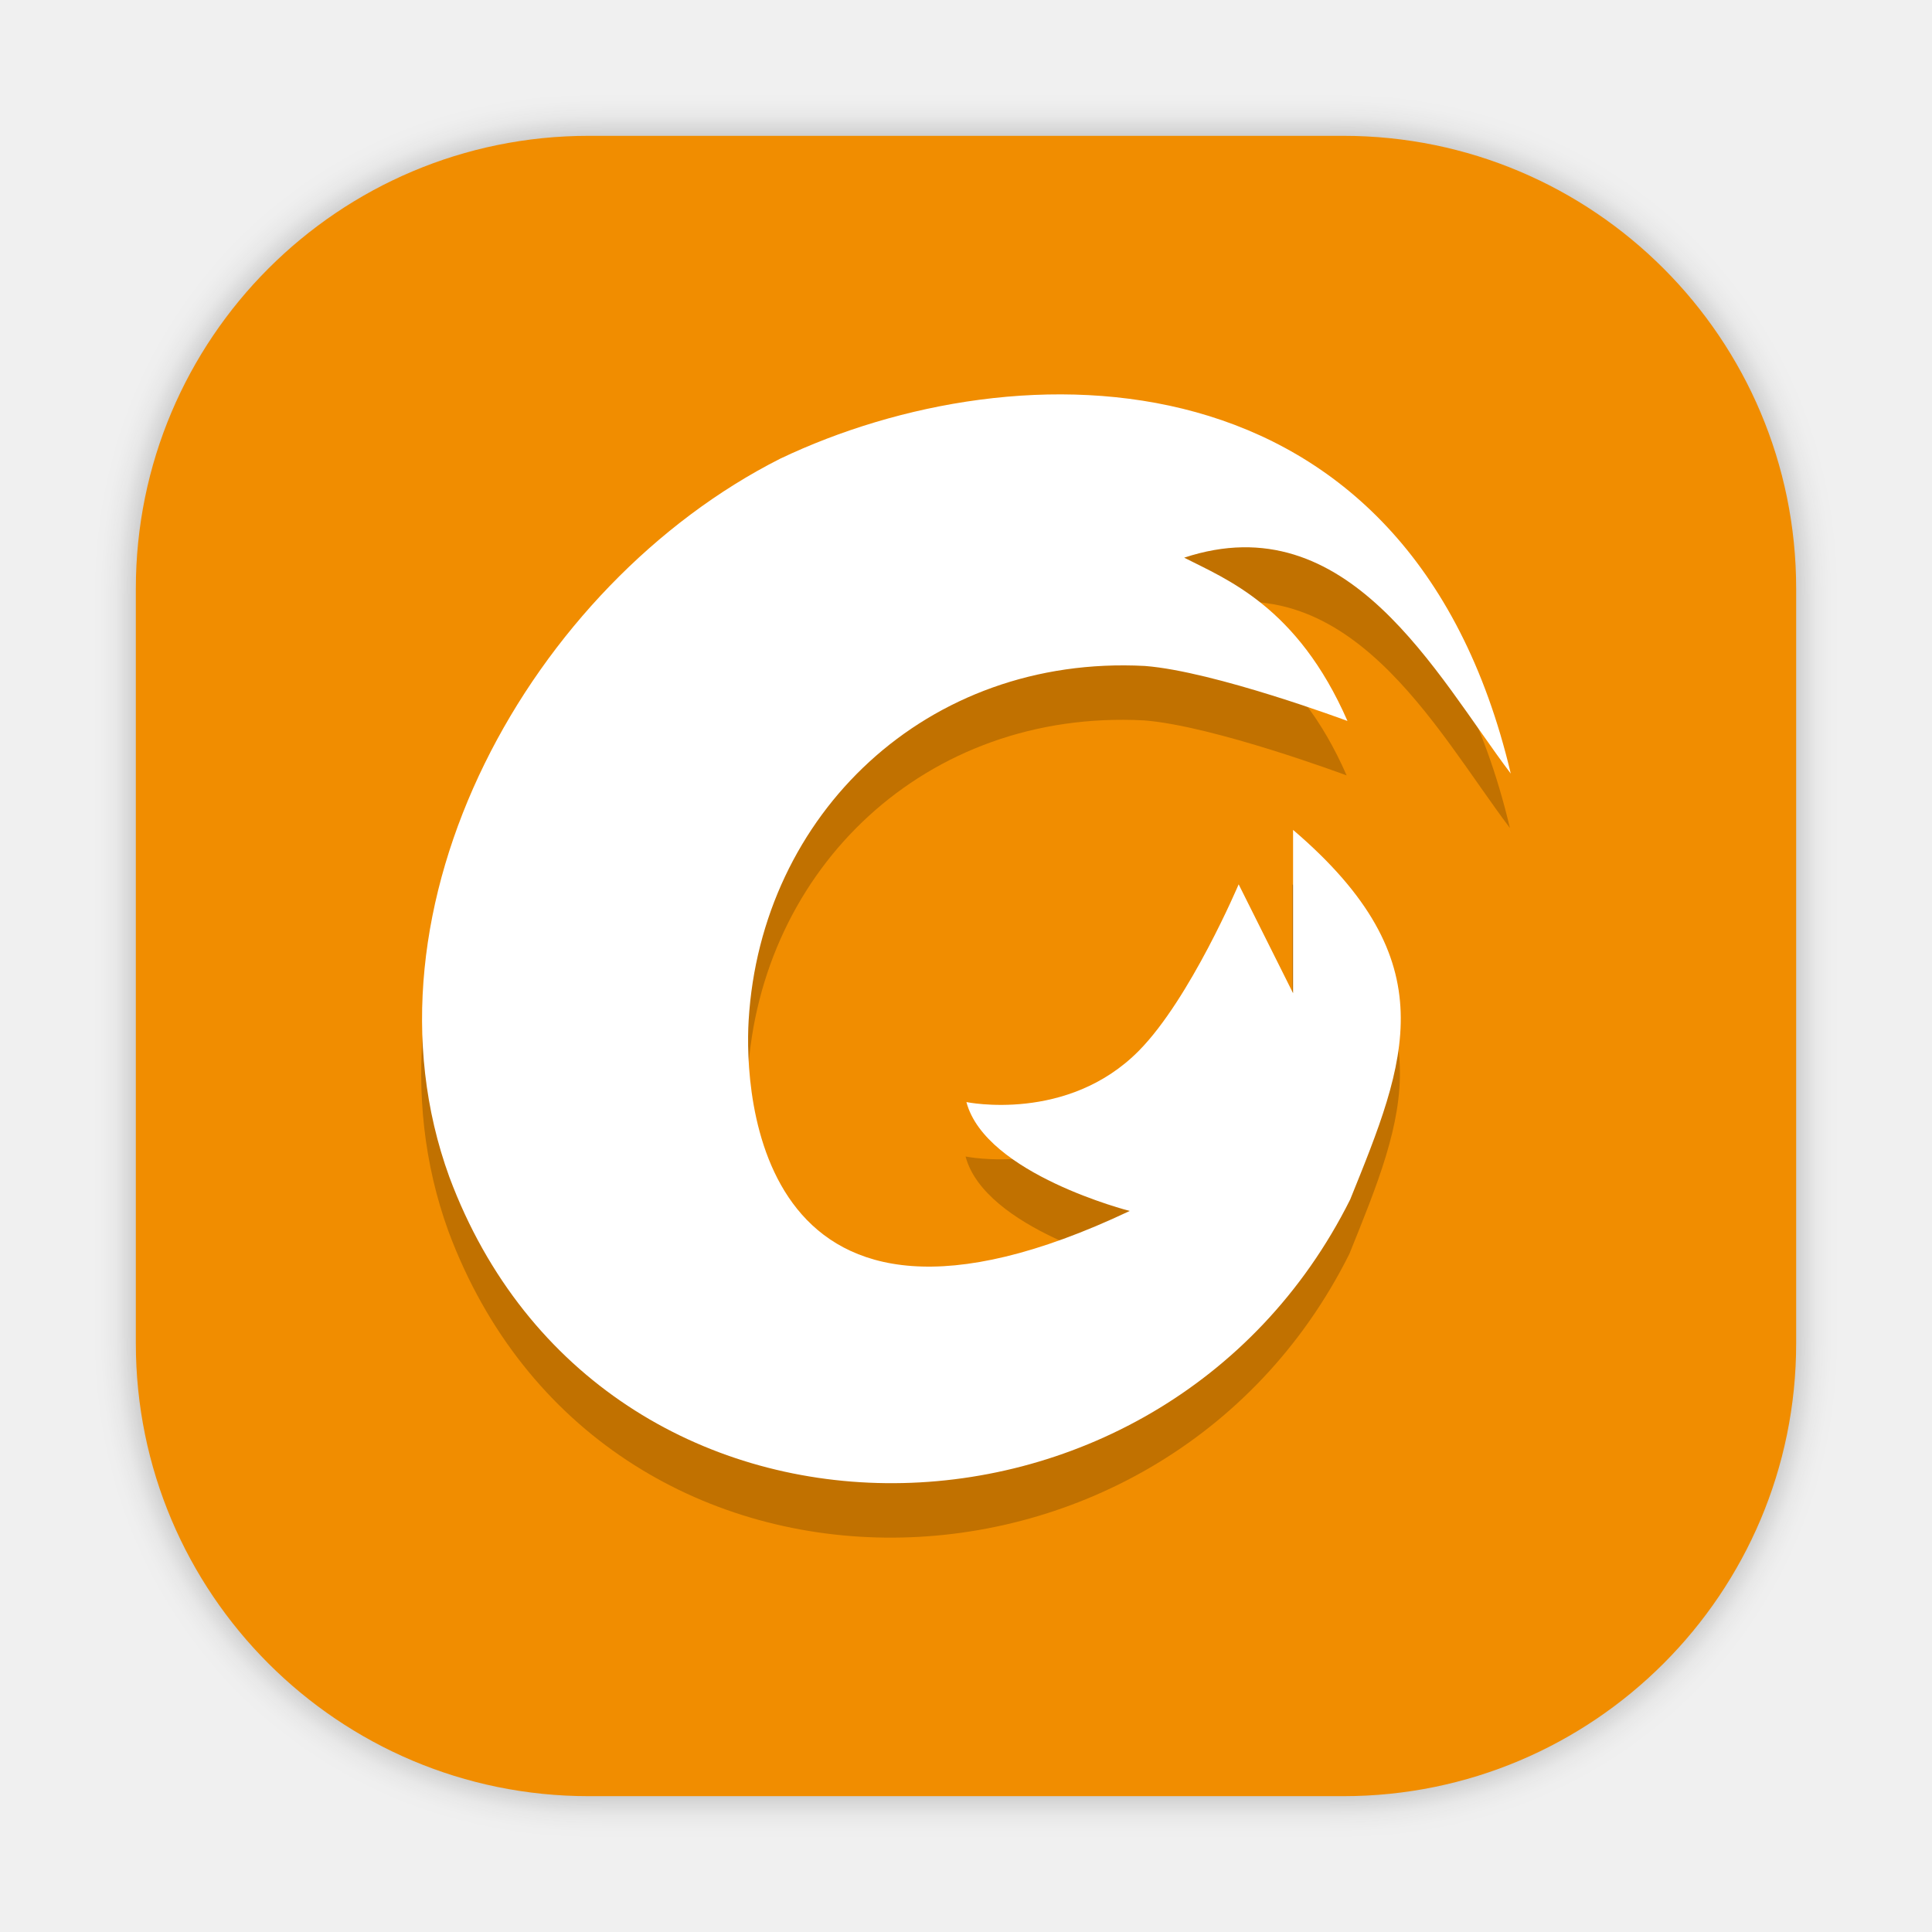
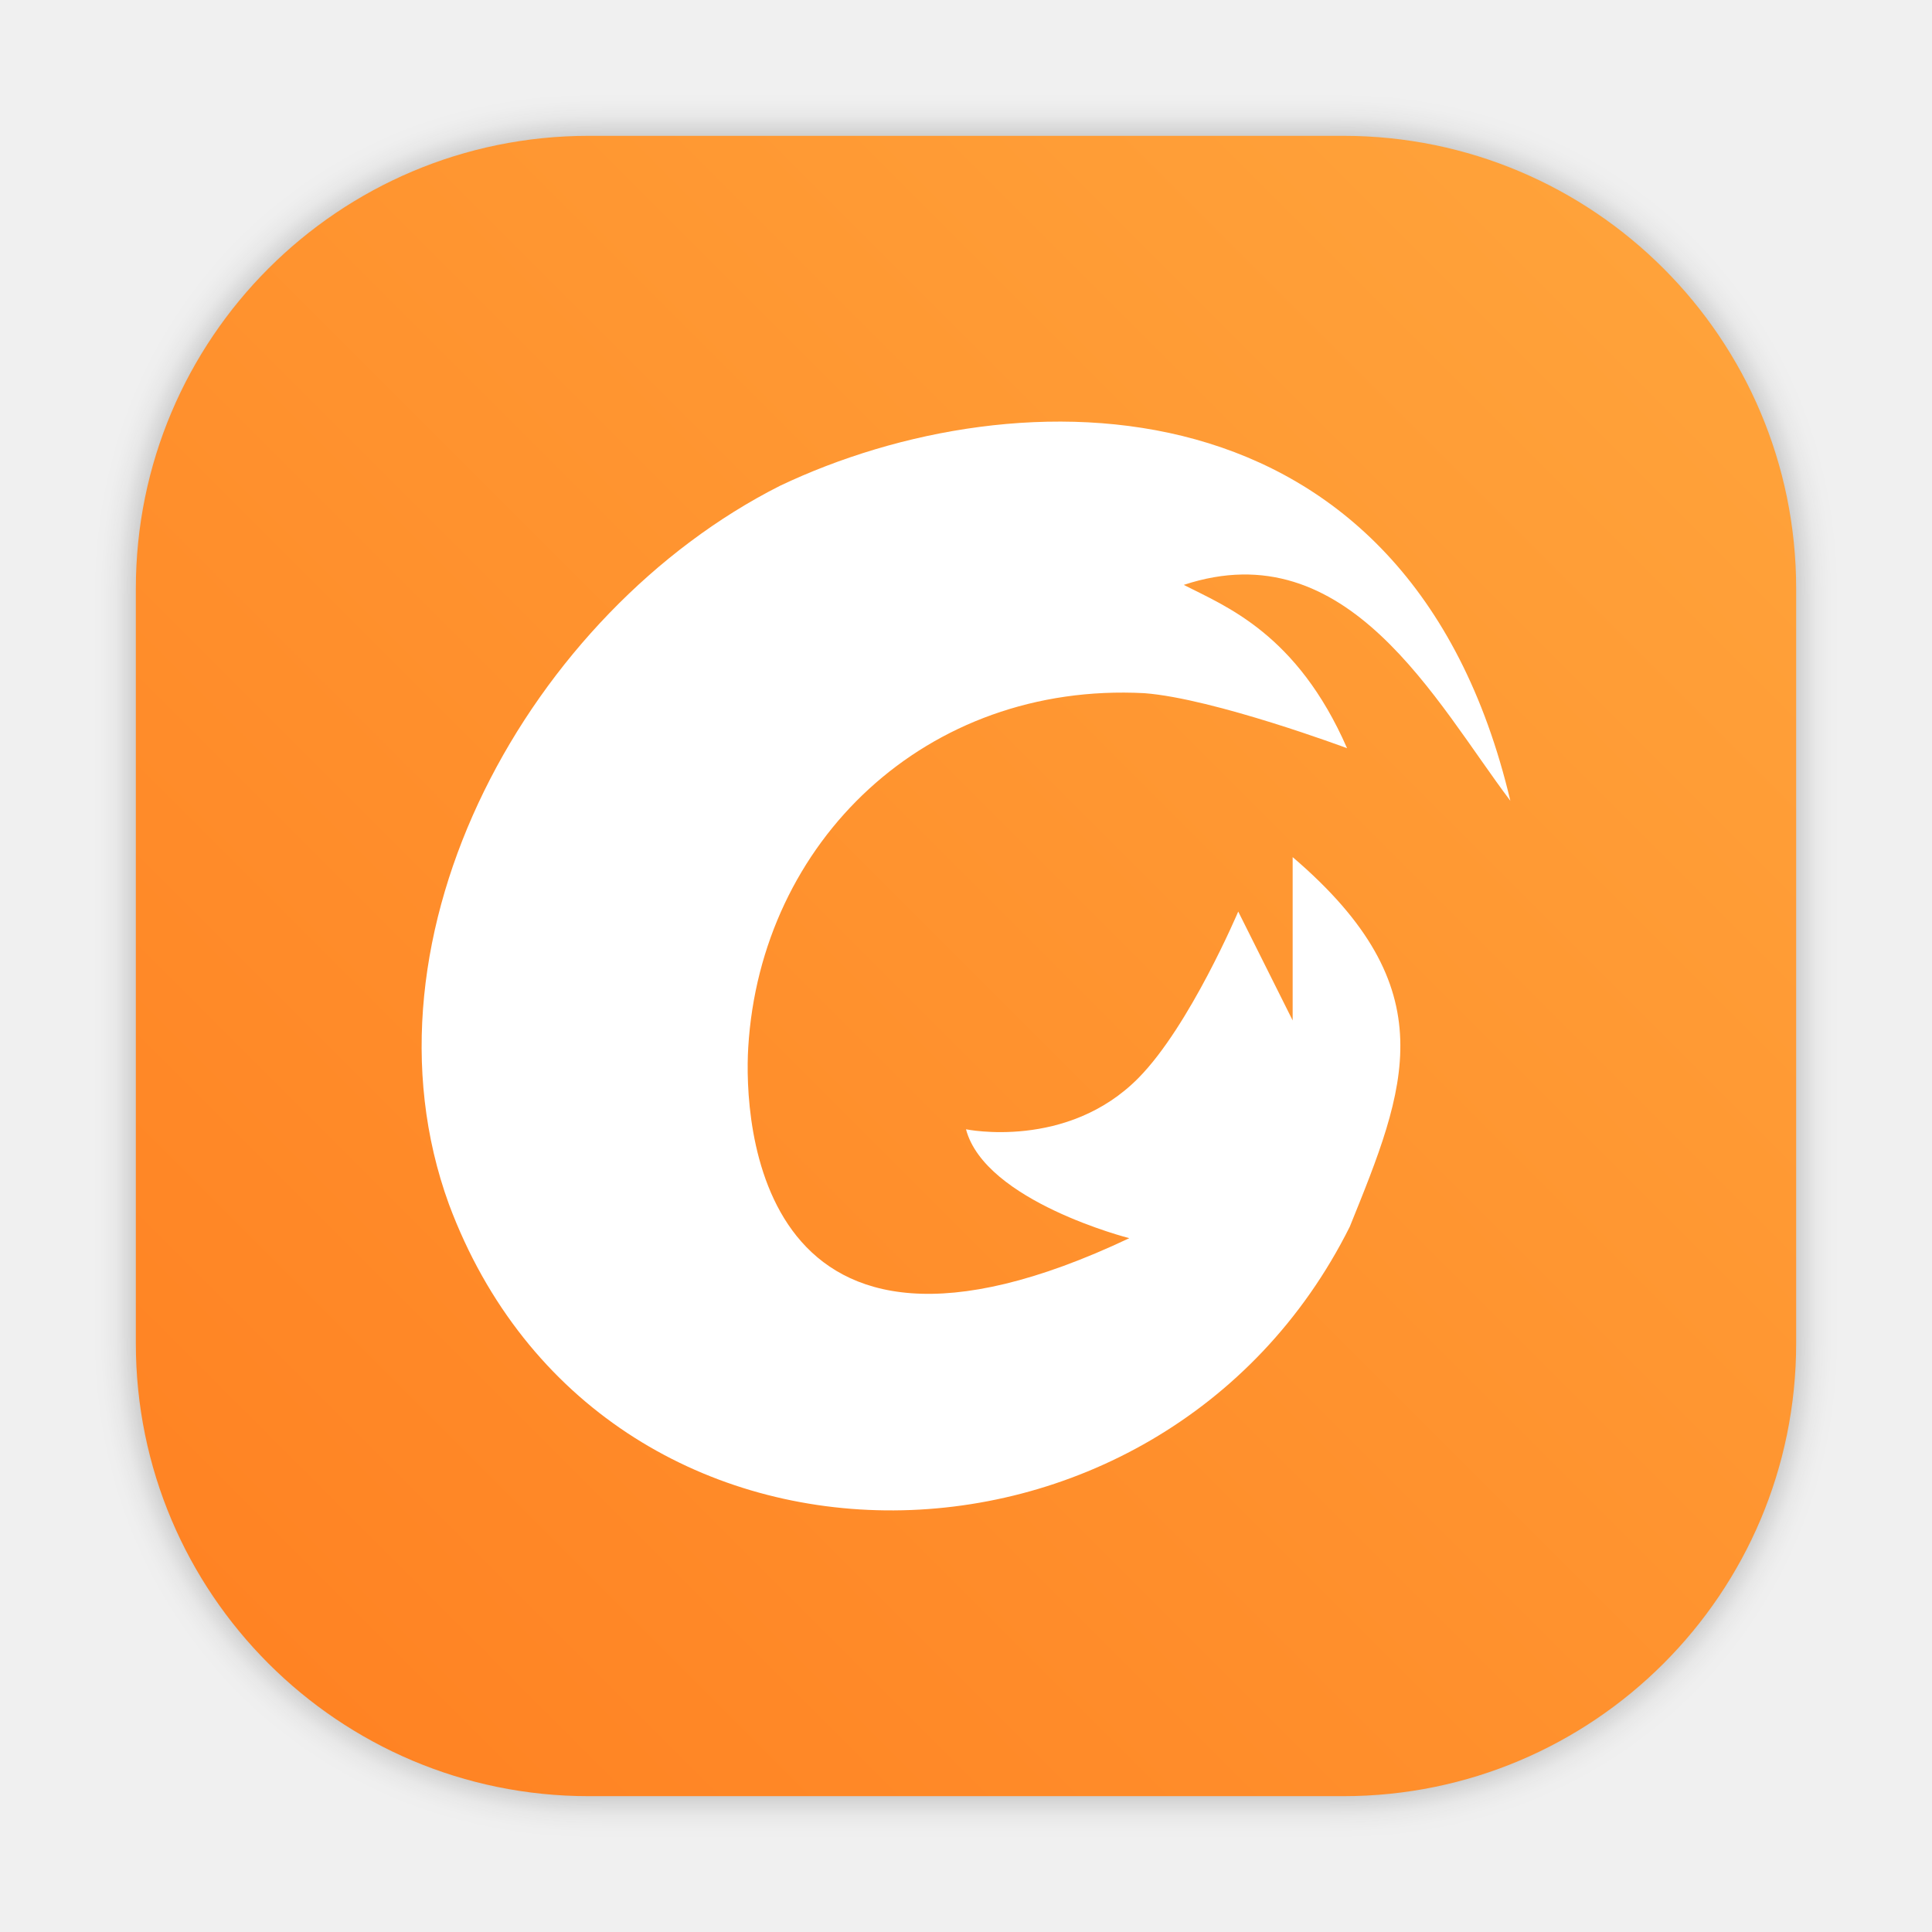
- <svg xmlns="http://www.w3.org/2000/svg" id="svg25" viewBox="0 0 64 64" version="1.1" height="64" width="64">
+ <svg xmlns="http://www.w3.org/2000/svg" xmlns:xlink="http://www.w3.org/1999/xlink" id="svg25" viewBox="0 0 64 64" version="1.1" height="64" width="64">
  <defs id="defs7">
    <linearGradient gradientUnits="userSpaceOnUse" gradientTransform="matrix(0.05623,0,0,0.05623,0.071601,-0.05278)" y2="160" y1="120" x2="160" x1="135" id="a">
      <stop id="stop2" offset="0" stop-color="#eff7fc" />
      <stop id="stop4" offset="1" stop-color="#fff" />
    </linearGradient>
    <filter id="filter2761" x="-.024" y="-.024" width="1.048" height="1.048" color-interpolation-filters="sRGB">
      <feGaussianBlur stdDeviation="0.146" id="feGaussianBlur854" />
    </filter>
    <linearGradient id="linearGradient1024-1" x1="1.331" x2="15.65" y1="15.576" y2="1.17" gradientTransform="matrix(3.779602,0,0,3.779602,-6.854342,-22.41113)" gradientUnits="userSpaceOnUse">
      <stop stop-color="#00c8ff" offset="0" id="stop857" />
      <stop stop-color="#14a0ff" offset="1" id="stop859" />
    </linearGradient>
    <filter id="filter1655" x="-.073" y="-.098" width="1.147" height="1.196" color-interpolation-filters="sRGB">
      <feGaussianBlur stdDeviation="0.324" id="feGaussianBlur862" />
    </filter>
    <linearGradient id="linearGradient1005" x1=".739" x2="16.388" y1="16.296" y2=".647" gradientTransform="matrix(3.779502,0,0,3.779502,86.30039,-73.9142)" gradientUnits="userSpaceOnUse">
      <stop stop-color="#00a0ff" offset="0" id="stop912" />
      <stop stop-color="#37beff" offset="1" id="stop914" />
    </linearGradient>
    <linearGradient id="w" x1="123.64" x2="146.53" y1="131.03" y2="174.71" gradientTransform="matrix(4.2812,0,0,3.5908,41,42)" gradientUnits="userSpaceOnUse">
      <stop stop-color="#fafafa" offset="0" id="stop917" />
      <stop stop-color="#fff" offset="1" id="stop919" />
    </linearGradient>
    <filter id="filter1152" x="-0.055" y="-0.066" width="1.111" height="1.131" color-interpolation-filters="sRGB">
      <feGaussianBlur stdDeviation="2.993" id="feGaussianBlur922" />
    </filter>
    <style type="text/css" id="style864" />
    <filter id="filter1057" x="-0.027" y="-0.027" width="1.054" height="1.054" color-interpolation-filters="sRGB">
      <feGaussianBlur stdDeviation="0.619" id="feGaussianBlur866" />
    </filter>
    <linearGradient id="linearGradient1053" x1="-127" x2="-72" y1="60" y2="5" gradientTransform="translate(131.5,-0.51)" gradientUnits="userSpaceOnUse">
      <stop stop-color="#32d7ff" offset="0" id="stop869" />
      <stop stop-color="#329bff" offset="1" id="stop871" />
    </linearGradient>
    <style type="text/css" id="style874" />
    <style type="text/css" id="style876" />
    <style type="text/css" id="style878" />
    <style type="text/css" id="style880" />
    <style type="text/css" id="style882" />
    <style type="text/css" id="style884" />
    <style type="text/css" id="style886" />
    <path id="SVGID_61_" d="M309.4,297.7c5.7-6.4,11.2-13.6,16.3-22.1" />
    <path id="SVGID_60_" d="M74.3,275.6c5.1,8.5,10.6,15.7,16.2,22" />
    <path id="SVGID_59_" d="M53.5,203.2c0.1,6.7,0.7,13.4,1.8,20l0,0l0,0l0,0c3.1,19.1,9.7,36.8,19.1,52.4" />
    <path id="SVGID_58_" d="M325.7,275.6c12.8-21.3,20.6-45.6,21-72.3" />
    <clipPath clipPathUnits="userSpaceOnUse" id="clipPath24926">
      <rect x="4.498" y="4.52" width="53.783" height="53.783" ry="14.668" fill="url(#linearGradient1053)" stroke-linecap="round" stroke-width="2.684" id="rect24928" style="fill:#e6e6e6;fill-opacity:1;stroke:none" />
    </clipPath>
    <filter id="filter1057-3" x="-0.027" y="-0.027" width="1.054" height="1.054" color-interpolation-filters="sRGB">
      <feGaussianBlur stdDeviation="0.619" id="feGaussianBlur866-6" />
    </filter>
+     <linearGradient xlink:href="#linearGradient1051" id="linearGradient1053-3" x1="-127" y1="60" x2="-72" y2="5" gradientUnits="userSpaceOnUse" gradientTransform="translate(131.5,-0.5099976)" />
+     <linearGradient id="linearGradient1051">
+       <stop style="stop-color:#ff8021;stop-opacity:1" offset="0" id="stop1047" />
+       <stop style="stop-color:#ffa53c;stop-opacity:1" offset="1" id="stop1049" />
+     </linearGradient>
  </defs>
  <g id="g937" stroke-width="0.265" fill="#5e4aa6" transform="matrix(3.779602,0,0,3.779602,3.913426,-70.54798)">
    <circle id="circle929" r="0" cy="-328.38" cx="-330.35" />
    <circle id="circle931" r="0" cy="-326.25" cx="-312.11" />
    <circle id="circle933" r="0" cy="-333.07" cx="-306.02" />
    <circle id="circle935" r="0" cy="-326.01" cx="-308.84" />
  </g>
  <circle cx="-968.946" cy="-1279.3" r="0" fill="#5e4aa6" id="circle890" />
  <circle cx="-850.492" cy="-1318.599" r="0" id="circle892" style="fill:#5e4aa6;stroke-width:1" />
  <circle cx="249.046" cy="-53.109" r="0" fill-rule="evenodd" id="circle894" style="fill:#5e4aa6;stroke-width:1" />
  <circle cx="-771.99" cy="-1390.109" r="0" id="circle896" style="fill:#5e4aa6;stroke-width:1" />
  <circle cx="327.545" cy="-124.582" r="0" fill-rule="evenodd" id="circle898" style="fill:#5e4aa6;stroke-width:1" />
  <style type="text/css" id="style149">
	.st0{clip-path:url(#SVGID_1_);}
	.st1{clip-path:url(#SVGID_2_);}
	.st2{clip-path:url(#SVGID_3_);}
	.st3{clip-path:url(#SVGID_4_);fill:none;stroke:#002C5B;stroke-width:6;stroke-miterlimit:10;}
	.st4{fill-rule:evenodd;clip-rule:evenodd;fill:#192E45;}
	.st5{fill-rule:evenodd;clip-rule:evenodd;fill:#D0933A;}
	.st6{fill-rule:evenodd;clip-rule:evenodd;fill:#FFCC86;}
	.st7{fill-rule:evenodd;clip-rule:evenodd;fill:#FDD321;}
	.st8{fill:#FFFFFF;}
	.st9{fill:#1D2A3A;}
	.st10{fill:#192E45;}
</style>
  <g id="g87" transform="matrix(1.35925,0,0,1.35925,-1.008298,-0.1395752)" />
  <path style="fill:#e6e6e6;fill-opacity:1;stroke-width:0.004" d="" id="path5929" />
  <path style="fill:#e6e6e6;fill-opacity:1;stroke-width:0.004" d="" id="path5968" />
  <path style="fill:#e6e6e6;fill-opacity:1;stroke-width:0.019" d="" id="path6124" />
  <style type="text/css" id="style69">
	.st0{fill:#9397CD;}
	.st1{fill:#262A33;}
	.st2{fill:#FFFFFF;}
</style>
  <rect x="4.5" y="4.5" width="55" height="55" ry="15" fill="#141414" filter="url(#filter1057)" opacity="0.3" stroke-linecap="round" stroke-width="2.744" id="rect902" style="filter:url(#filter1057-3)" />
-   <rect x="4.5" y="4.5" width="55" height="55" ry="15" stroke-linecap="round" stroke-width="2.744" id="rect904" style="fill:#f18d00;fill-opacity:1;stroke:none" />
-   <g id="g3239" transform="translate(0.0138721,0.7005187)">
-     <path fill-rule="evenodd" opacity="0.2" d="M 50.005,26.733 C 46.626,12.445 33.645,12.565 25.807,16.295 17.559,20.464 11.586,31.148 14.844,40.095 19.879,53.592 38.413,53.39 44.685,40.838 46.546,36.235 47.913,32.968 42.793,28.594 v 5.41 l -1.803,-3.607 c 0,0 -1.601,3.784 -3.301,5.509 -2.366,2.4 -5.717,1.704 -5.717,1.704 0.632,2.391 5.41,3.607 5.41,3.607 -12.403,5.87 -12.766,-3.941 -12.624,-6.312 0.407,-6.825 5.894,-12.121 13.123,-11.742 2.305,0.177 6.714,1.823 6.714,1.823 -1.659,-3.796 -4.022,-4.7 -5.41,-5.41 5.443,-1.8 8.349,3.883 10.821,7.155 z" id="path1138" style="stroke-width:1.803" />
+   <rect style="fill:url(#linearGradient1053-3);fill-opacity:1;stroke-width:2.744;stroke-linecap:round" id="rect1045" width="55" height="55" x="4.5" y="4.5" ry="15" />
+   <g id="g3239" transform="translate(-4.0145867e-7,1.602227)">
    <path fill="#ffffff" fill-rule="evenodd" d="M 50.033,24.93 C 46.654,10.642 33.673,10.762 25.835,14.492 17.587,18.66 11.614,29.344 14.872,38.291 c 5.035,13.497 23.569,13.295 29.841,0.743 1.861,-4.602 3.228,-7.87 -1.892,-12.243 v 5.41 l -1.803,-3.607 c 0,0 -1.601,3.784 -3.301,5.509 -2.366,2.4 -5.717,1.704 -5.717,1.704 0.632,2.391 5.41,3.607 5.41,3.607 -12.403,5.87 -12.766,-3.941 -12.624,-6.312 0.407,-6.825 5.894,-12.121 13.123,-11.742 2.305,0.177 6.714,1.823 6.714,1.823 -1.659,-3.796 -4.022,-4.7 -5.41,-5.41 5.443,-1.8 8.349,3.883 10.821,7.155 z" id="path1140" style="stroke-width:1.803" />
  </g>
</svg>
